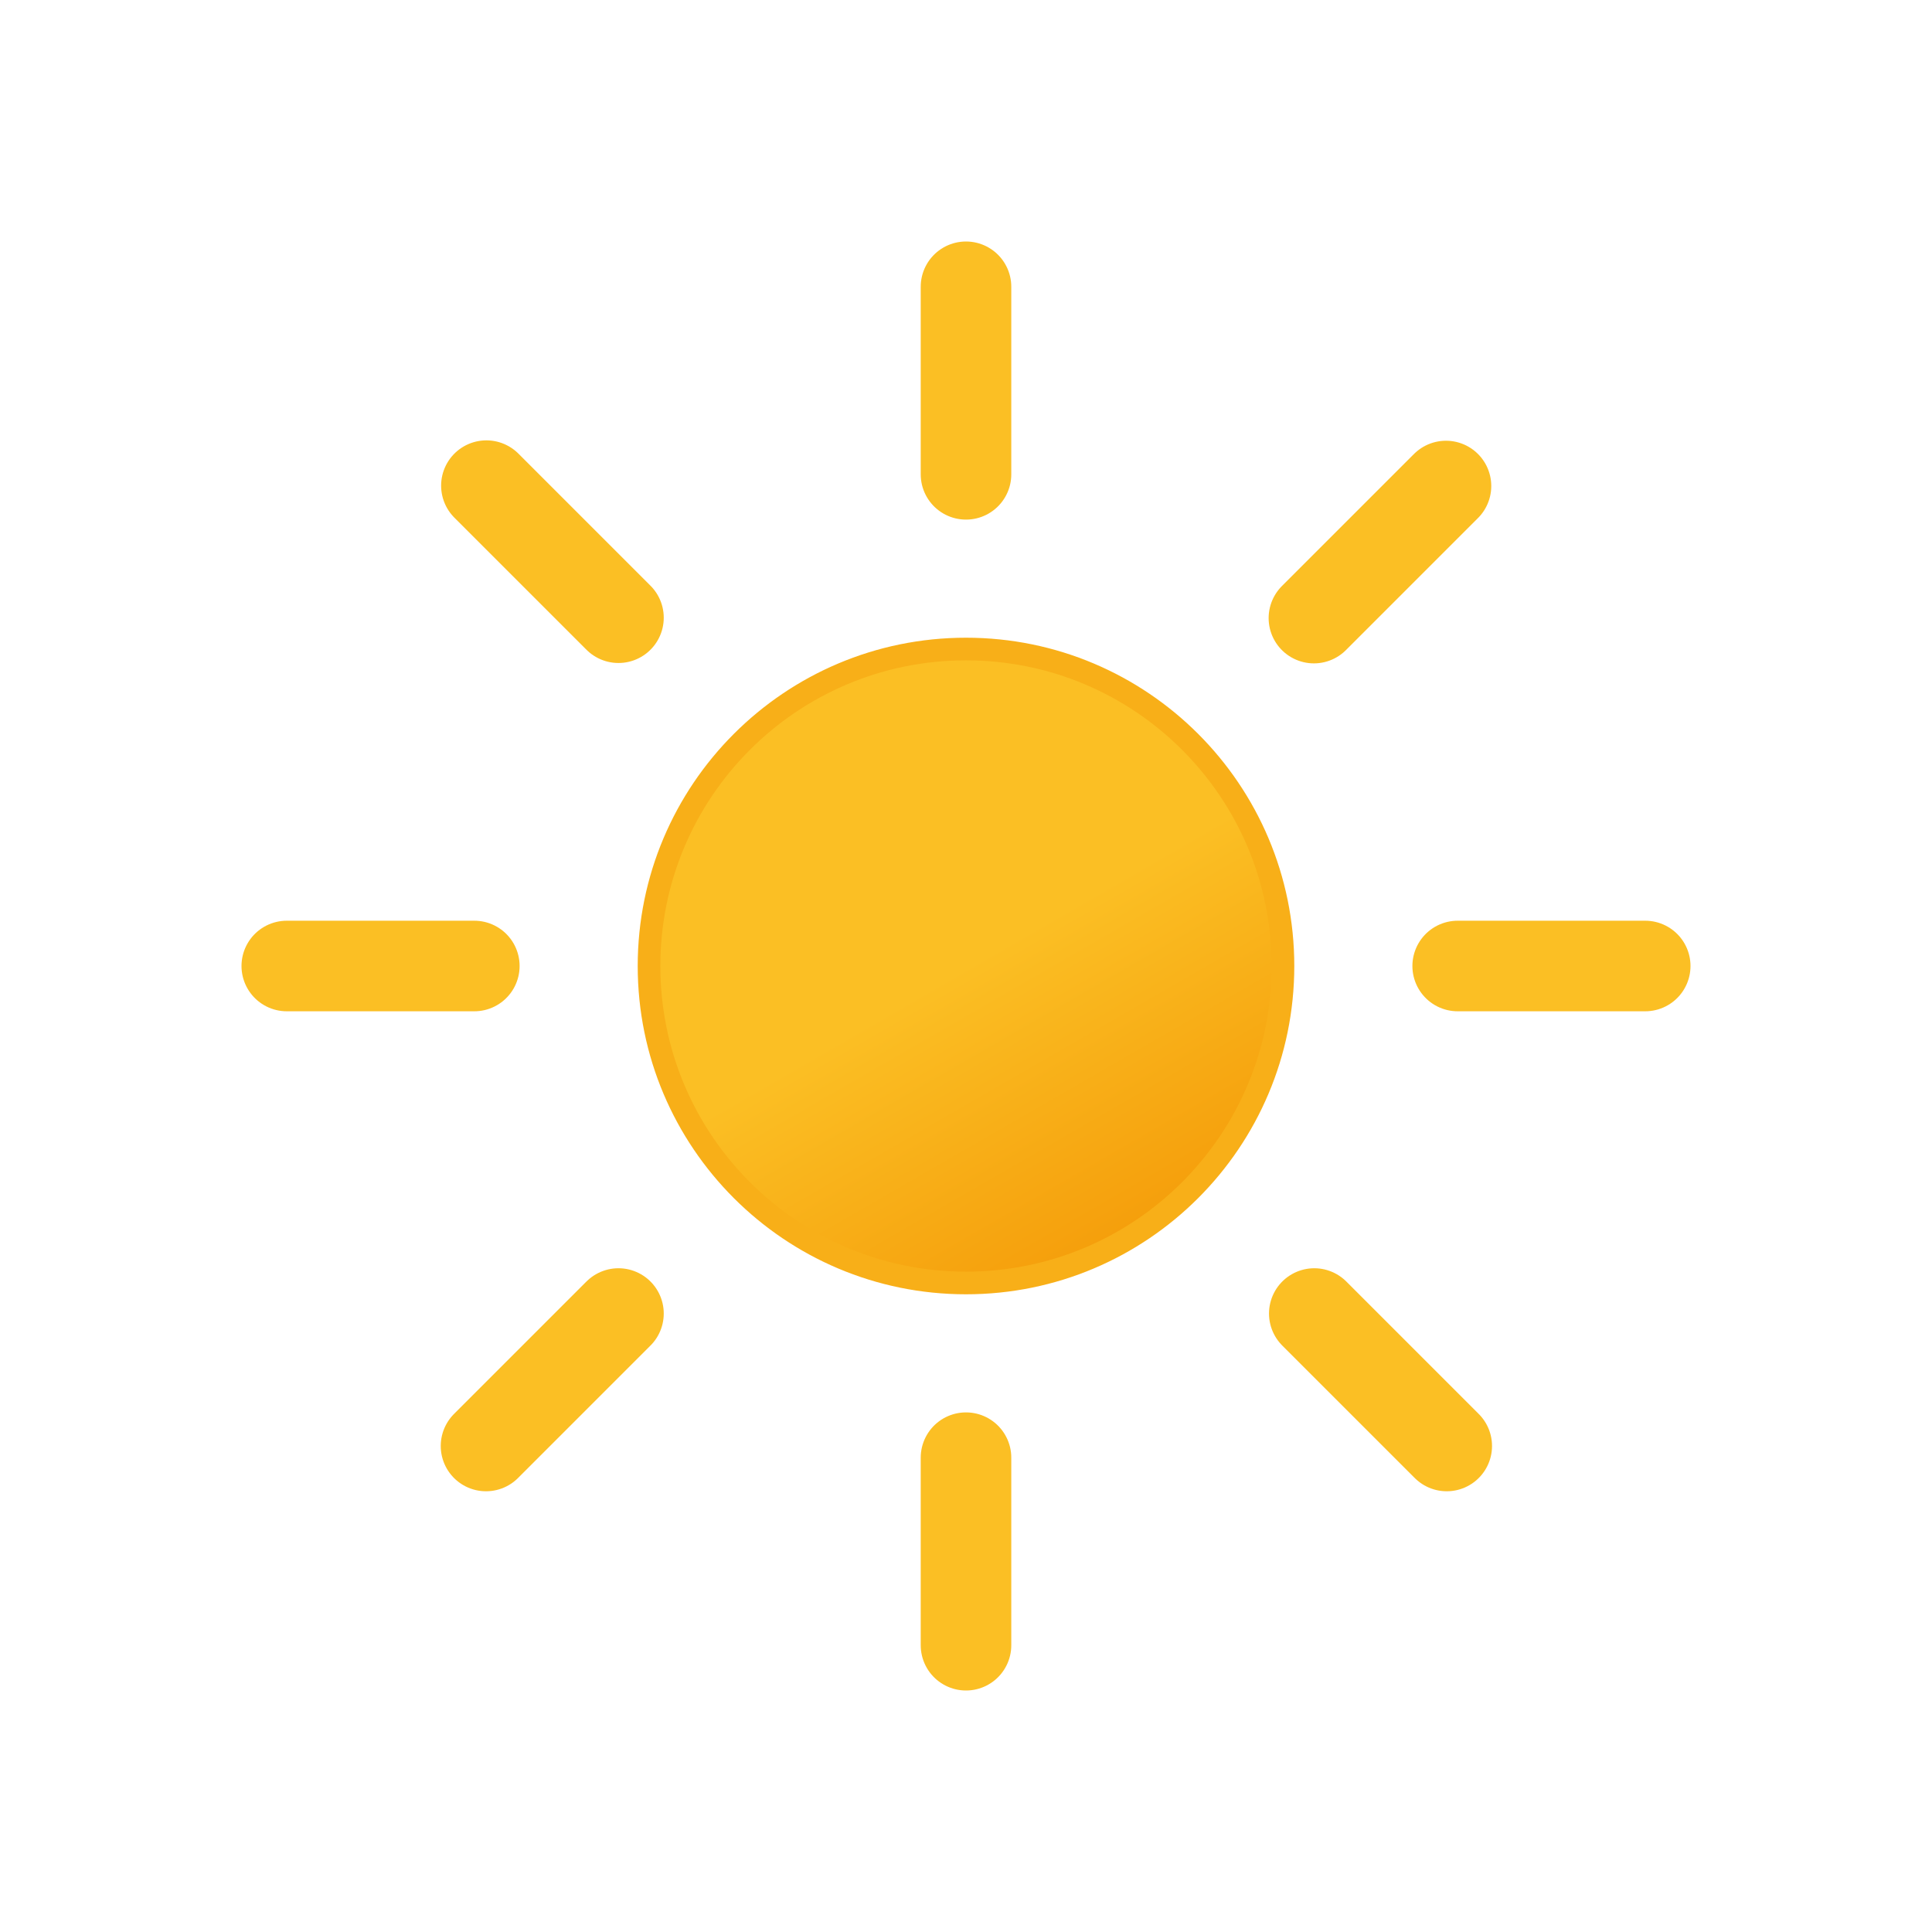
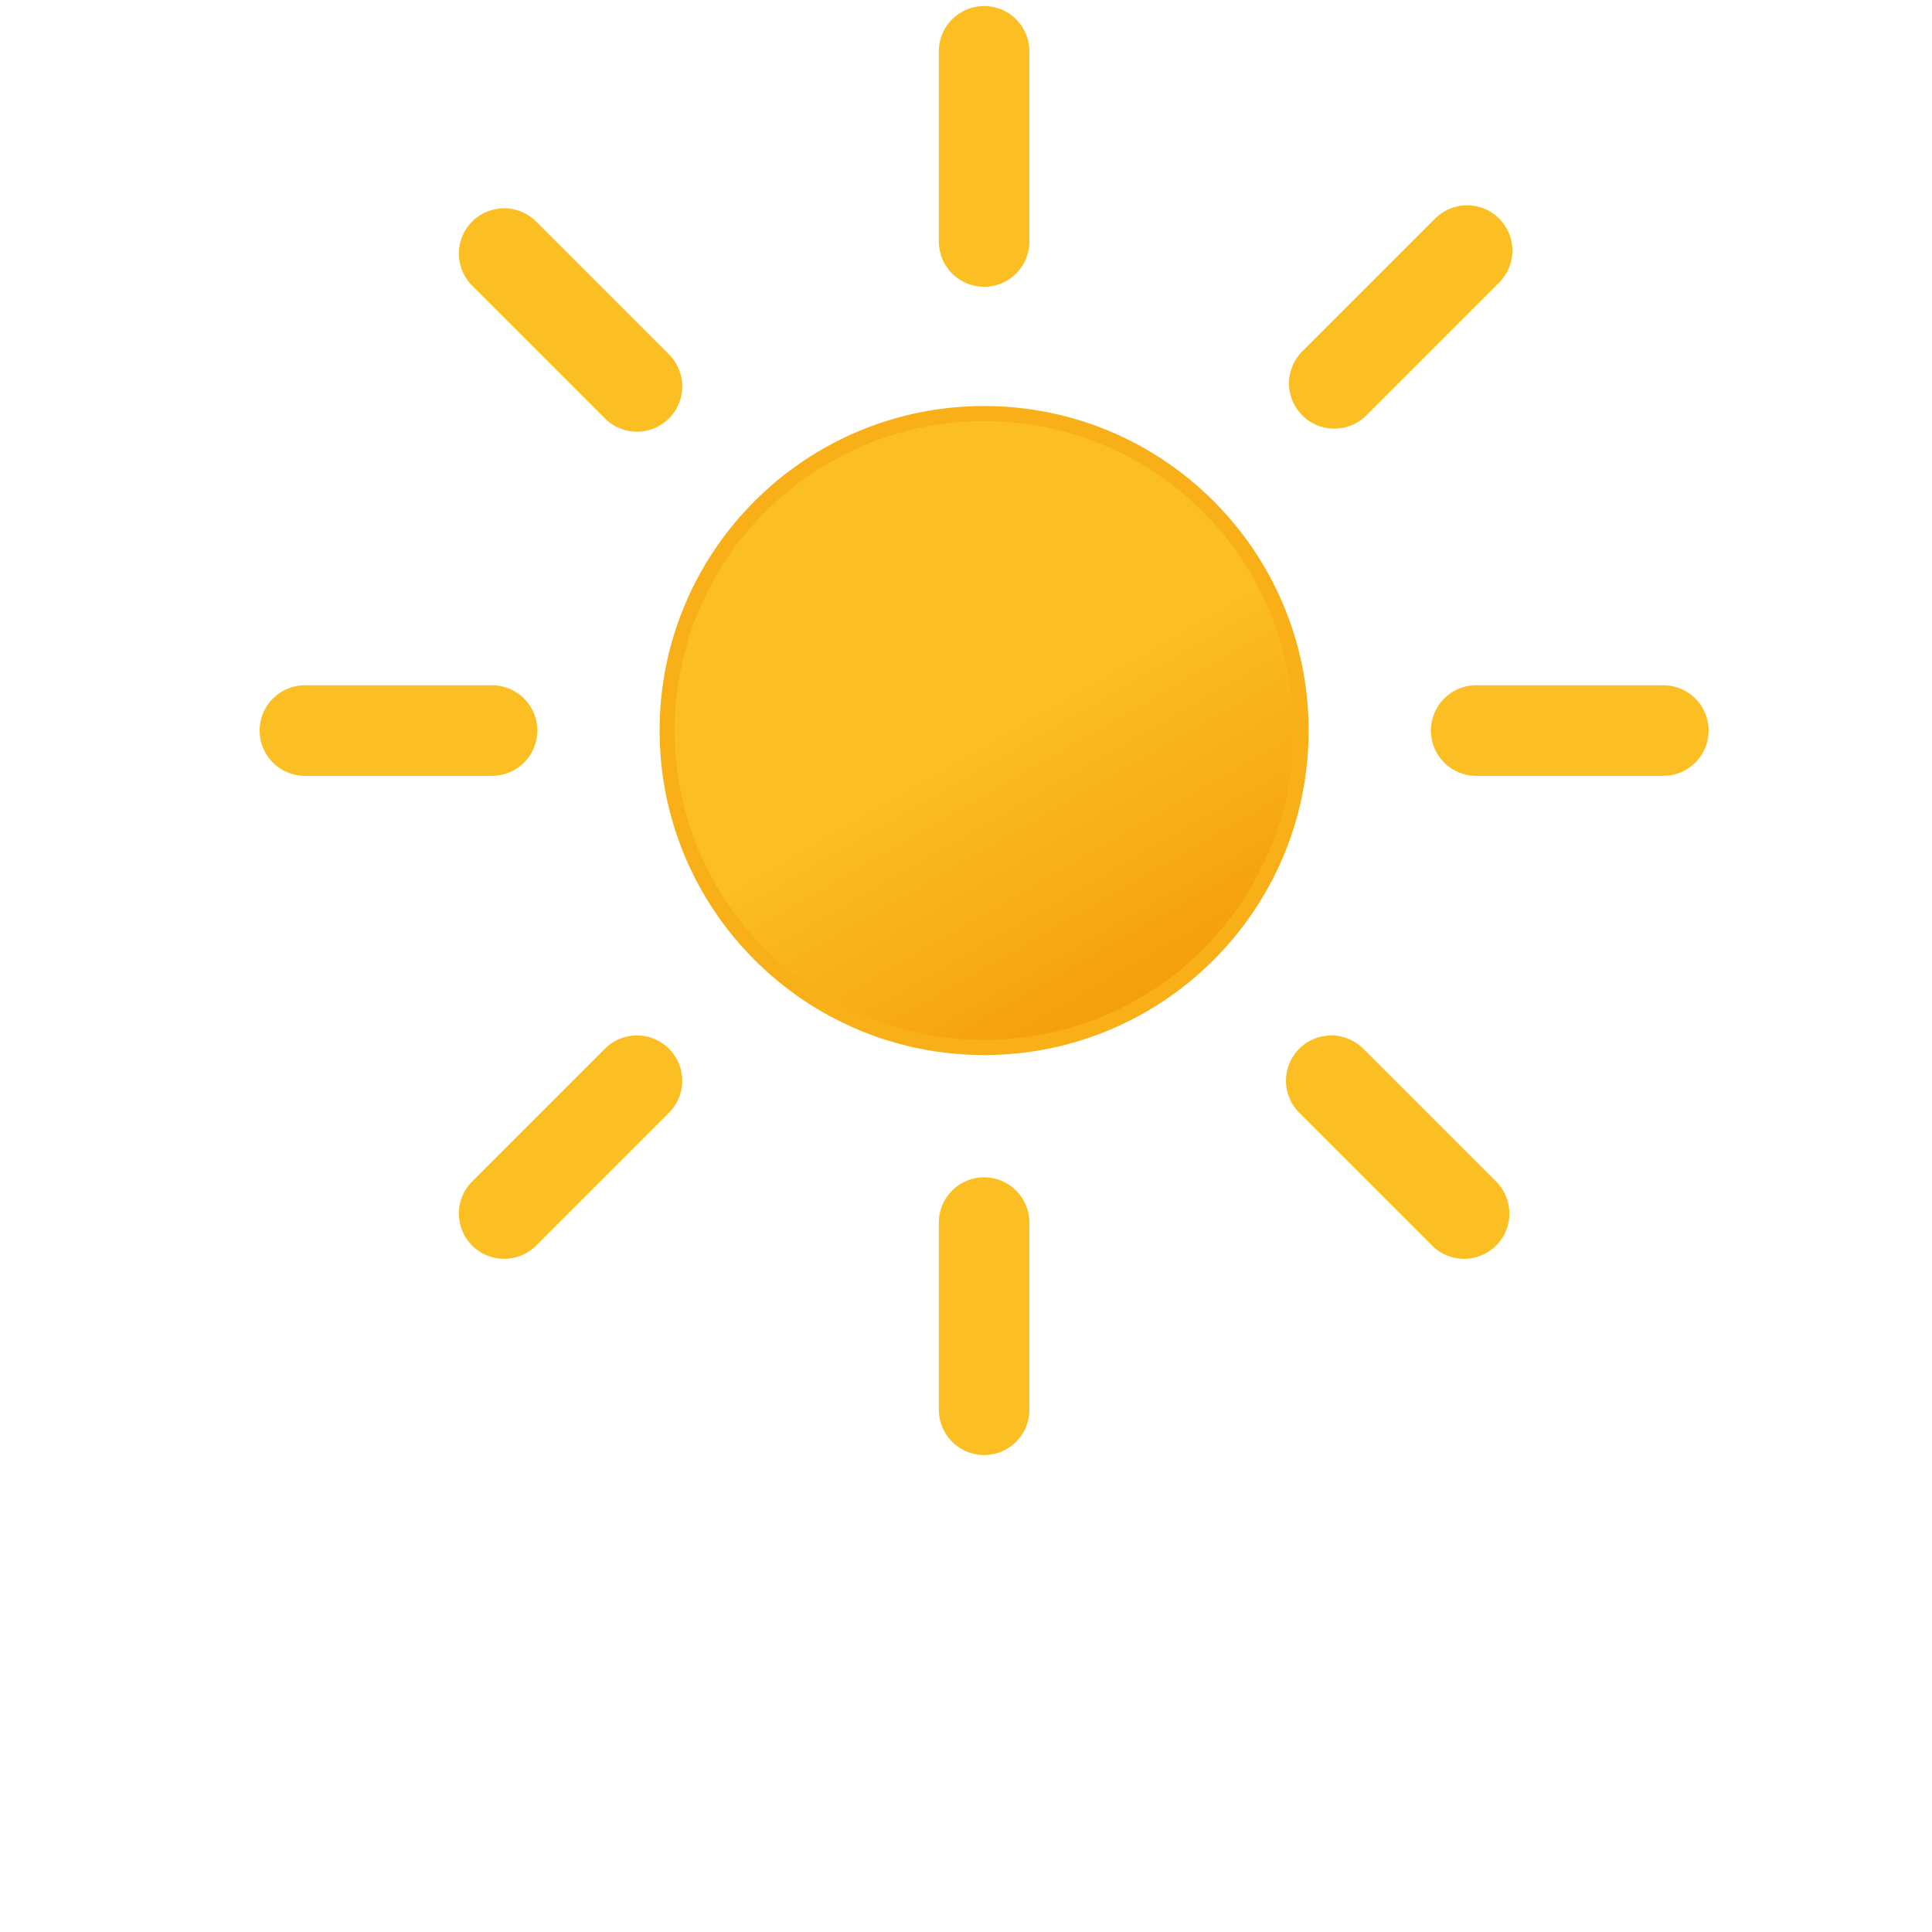
- <svg xmlns="http://www.w3.org/2000/svg" xmlns:xlink="http://www.w3.org/1999/xlink" viewBox="0 0 512 512">
+ <svg xmlns="http://www.w3.org/2000/svg" id="Layer_1" version="1.1" viewBox="0 0 64 64">
  <defs>
-     <linearGradient id="a" x1="150" x2="234" y1="119.2" y2="264.8" gradientUnits="userSpaceOnUse">
+     <style>
+       .st0 {
+         fill: url(#linear-gradient);
+         stroke: #f8af18;
+         stroke-width: .5px;
+       }
+ 
+       .st0, .st1 {
+         stroke-miterlimit: 10;
+       }
+ 
+       .st1 {
+         fill: none;
+         stroke: #fbbf24;
+         stroke-linecap: round;
+         stroke-width: 3px;
+       }
+     </style>
+     <linearGradient id="linear-gradient" x1="27.4" y1="50.9" x2="37.9" y2="32.7" gradientTransform="translate(0 66) scale(1 -1)" gradientUnits="userSpaceOnUse">
      <stop offset="0" stop-color="#fbbf24" />
      <stop offset=".5" stop-color="#fbbf24" />
      <stop offset="1" stop-color="#f59e0b" />
    </linearGradient>
-     <symbol id="b" viewBox="0 0 384 384">
-       <circle cx="192" cy="192" r="84" fill="url(#a)" stroke="#f8af18" stroke-miterlimit="10" stroke-width="6" />
-       <path fill="none" stroke="#fbbf24" stroke-linecap="round" stroke-miterlimit="10" stroke-width="24" d="M192 61.7V12m0 360v-49.7m92.2-222.5 35-35M64.8 319.2l35.1-35.1m0-184.4-35-35m254.5 254.5-35.1-35.1M61.7 192H12m360 0h-49.7">
-         <animateTransform additive="sum" attributeName="transform" dur="6s" repeatCount="indefinite" type="rotate" values="0 192 192; 45 192 192" />
-       </path>
-     </symbol>
  </defs>
-   <use xlink:href="#b" width="384" height="384" transform="translate(64 64)" />
+   <circle class="st0" cx="32.6" cy="24.2" r="10.5" />
+   <path class="st1" d="M32.6,8V1.7M32.6,46.7v-6.2M44.2,12.7l4.4-4.4M16.7,40.2l4.4-4.4M21.1,12.8l-4.4-4.4M48.5,40.2l-4.4-4.4M16.3,24.2h-6.2M55.1,24.2h-6.2" />
</svg>
